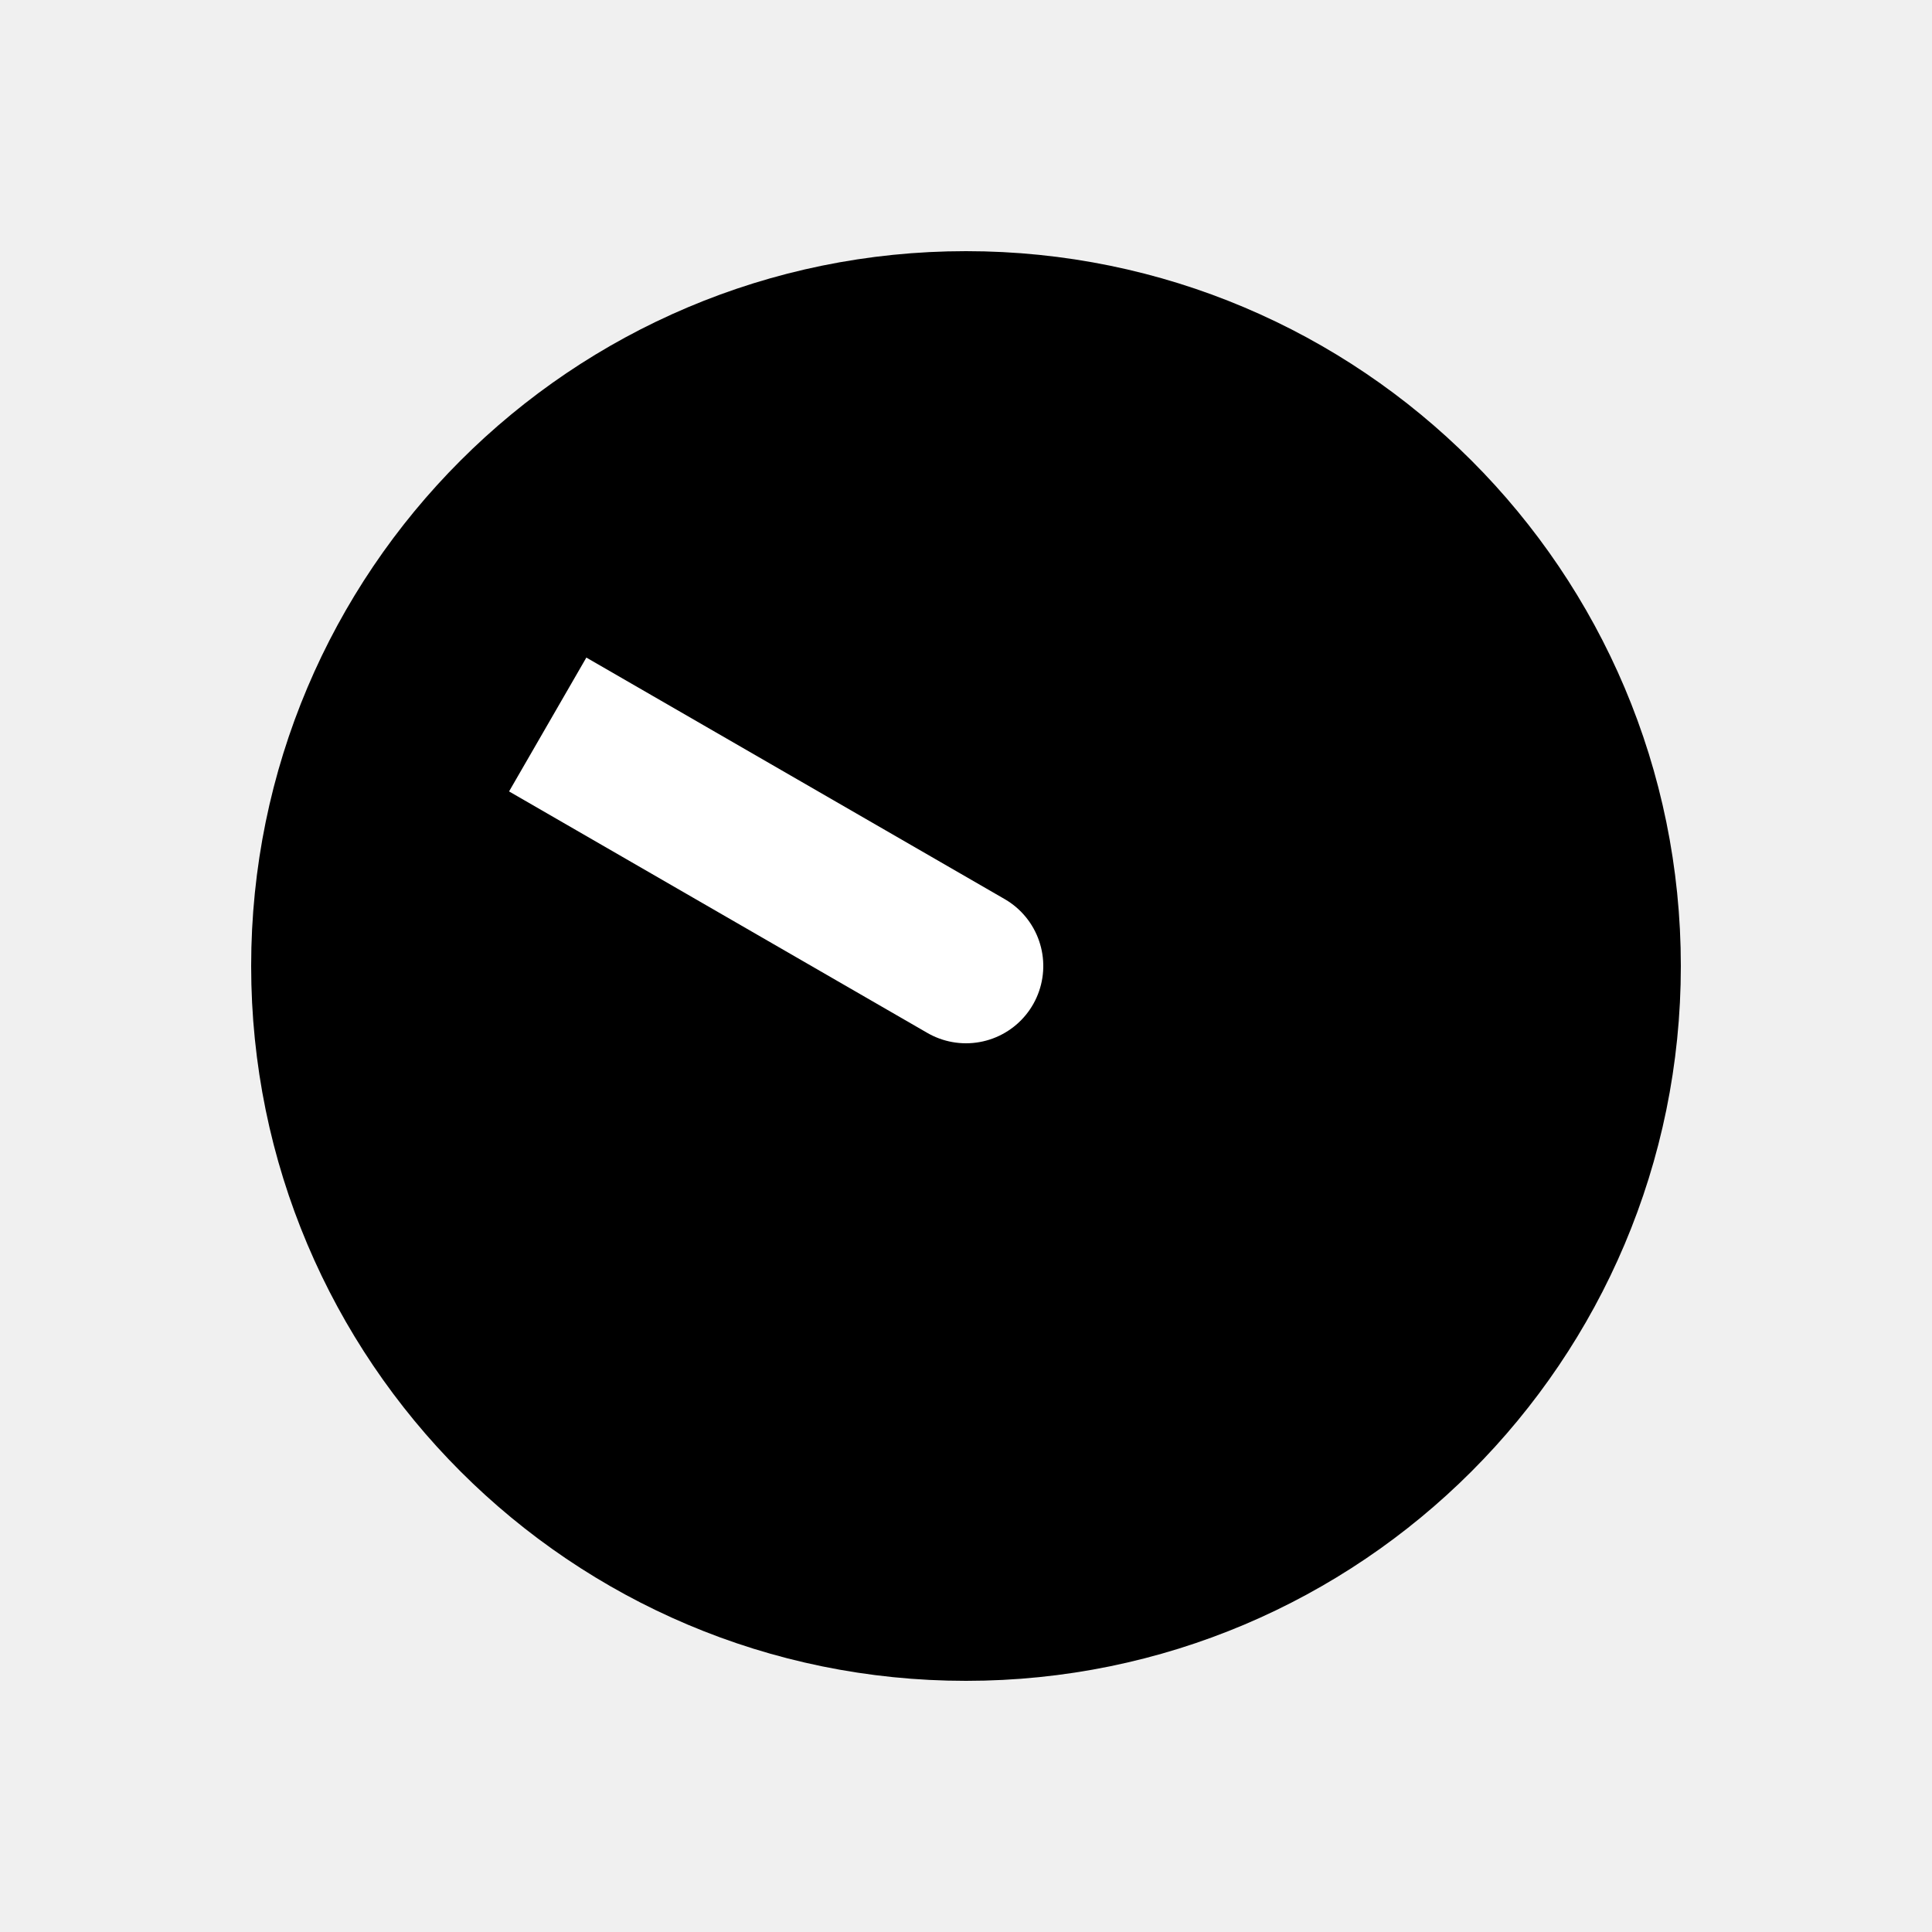
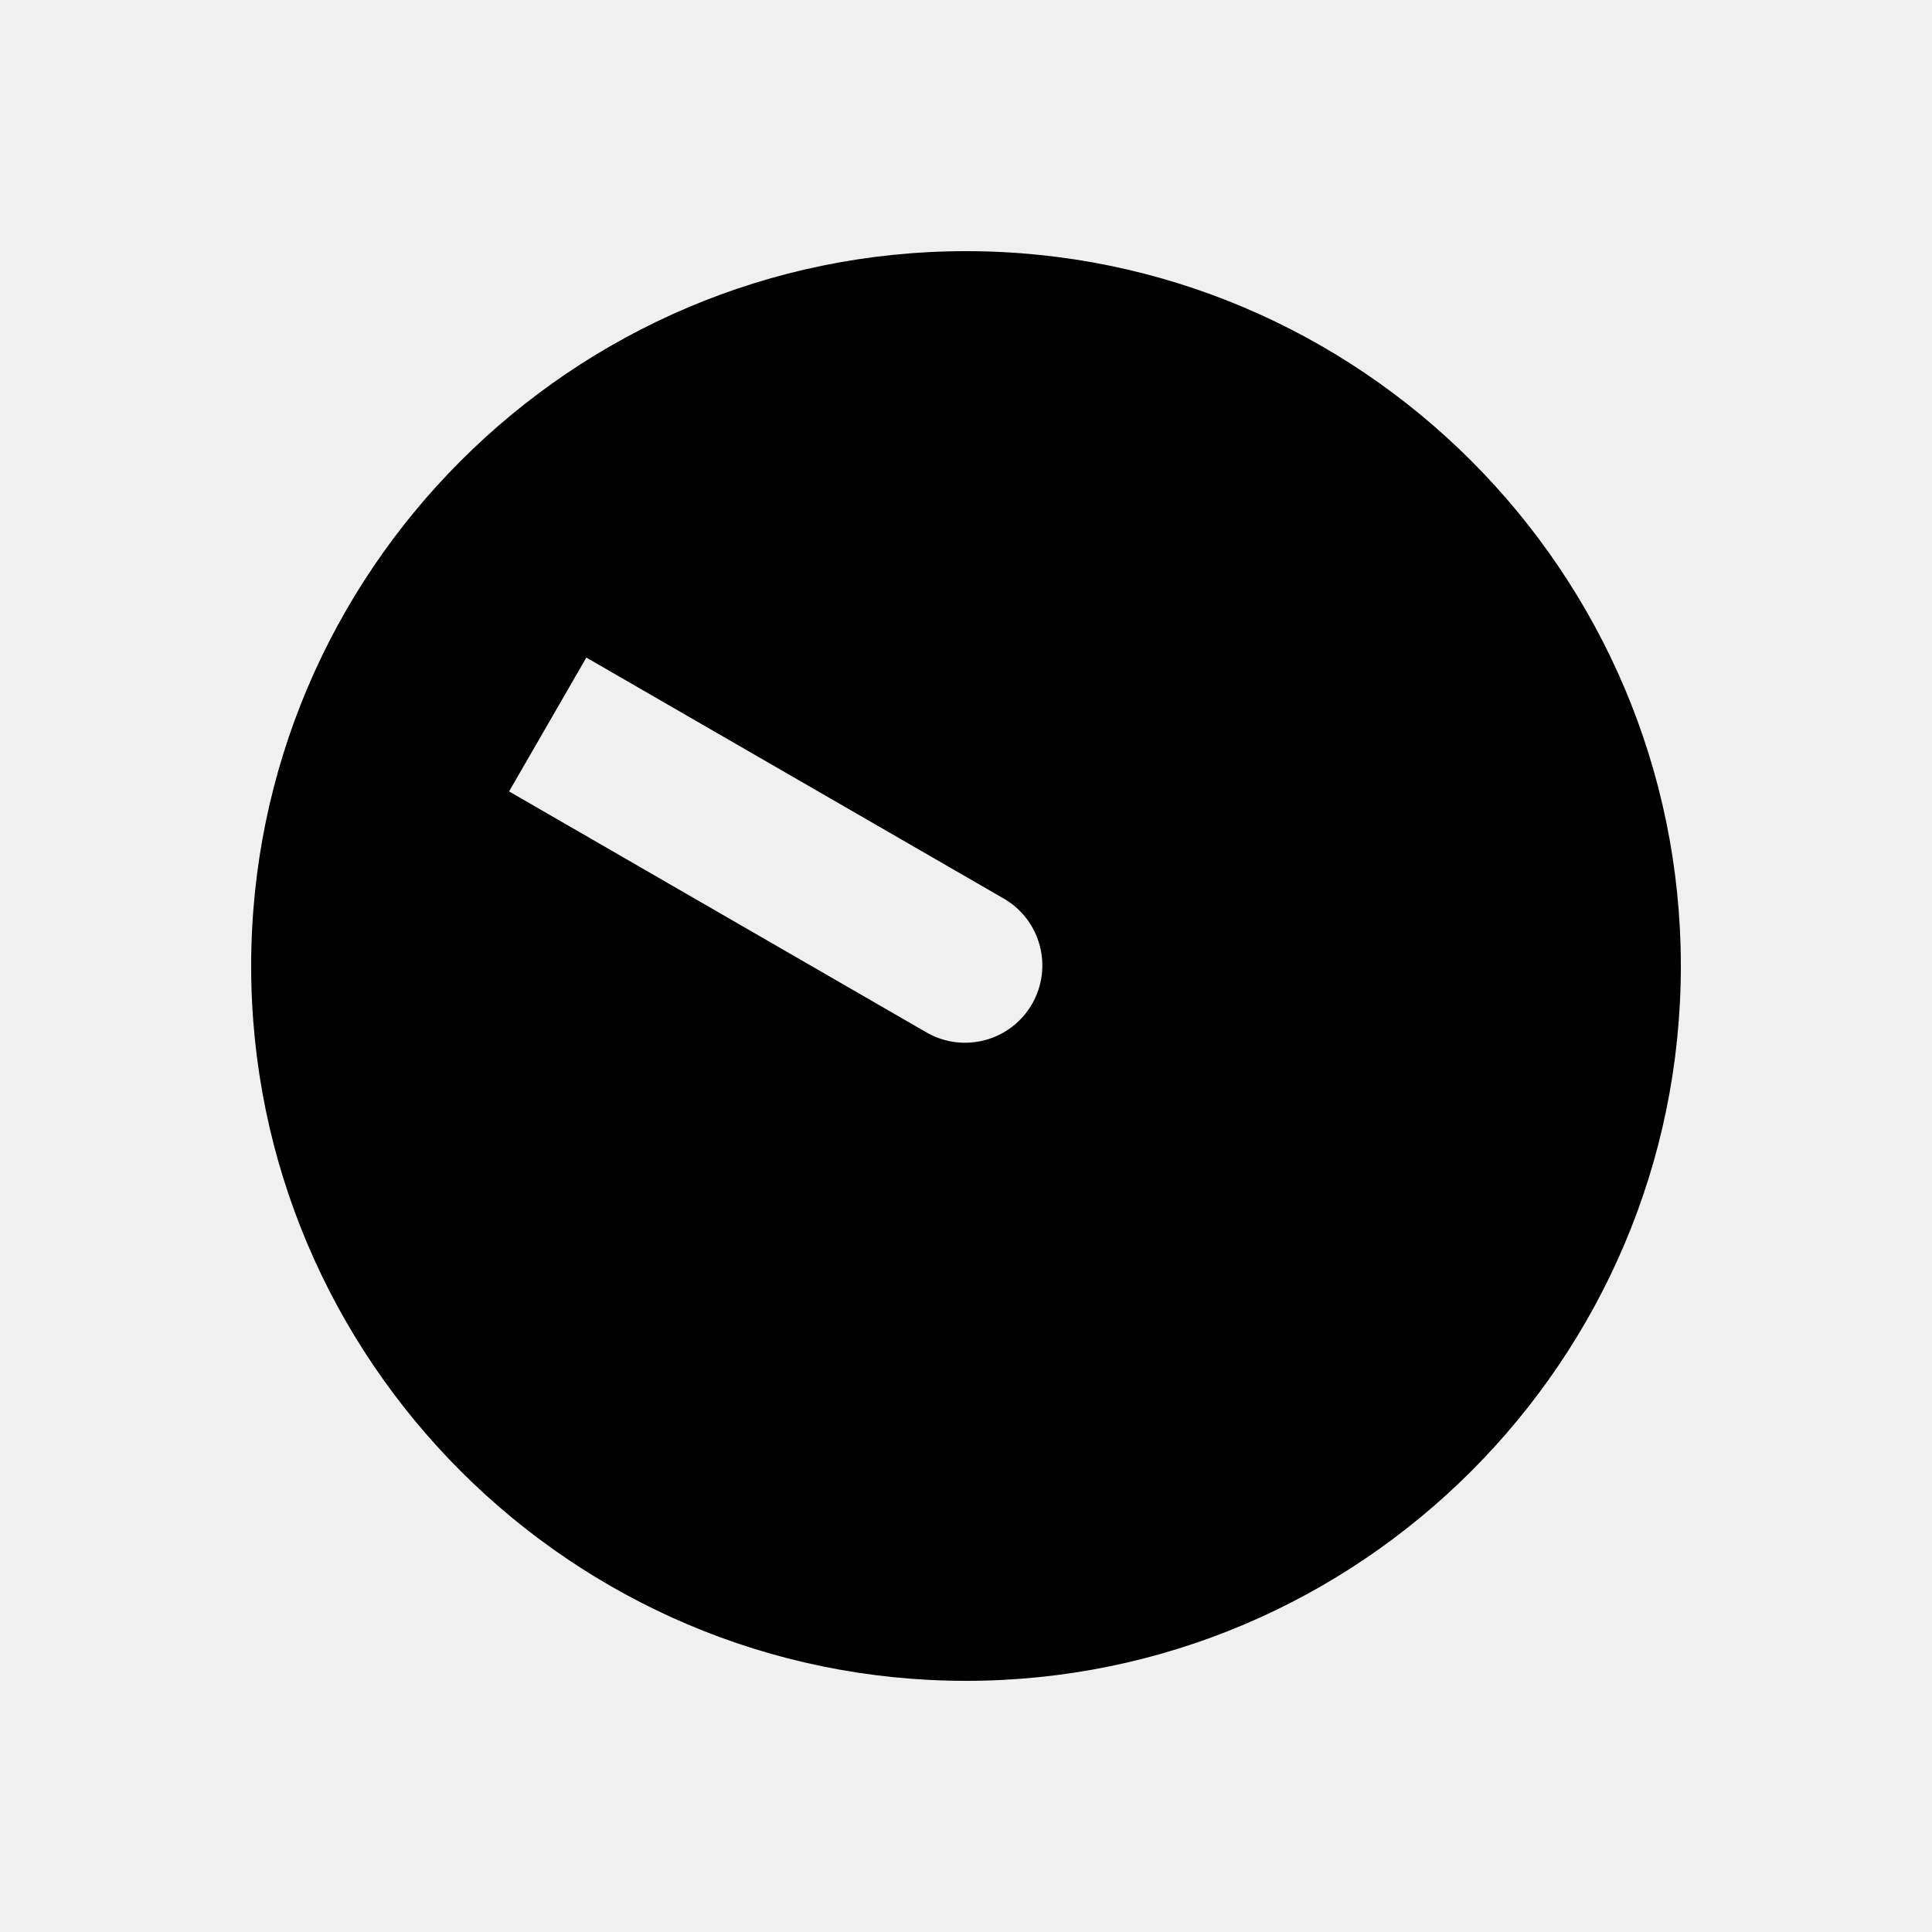
<svg xmlns="http://www.w3.org/2000/svg" height="1000" width="1000" version="1.1" id="h00m00" viewBox="0 0 1000 1000">
-   <g id="container">
-     <circle style="fill:#000000;stroke:#000000;stroke-width:60" id="frame" cx="500" cy="500" r="340" />
-     <g transform="translate(500,500) rotate(270)">
-       <path id="clock_10_50" style="fill:none; stroke:#FFF; stroke-width:80; stroke-linecap:square; stroke-linejoin:round" d="M 70.000,-121.244 L 0,0 l 105.000,-181.865" />
-     </g>
-   </g>
+   <defs id="defs10" />
+   <path id="path14" style="color:#000000;fill:#000000;stroke-width:60;-inkscape-stroke:none" d="M 500 130 C 296.011 130 130 296.011 130 500 C 130 703.989 296.011 870 500 870 C 703.989 870 870 703.989 870 500 C 870 296.011 703.989 130 500 130 z M 303.494 340.359 L 338.135 360.359 L 364.115 375.359 L 398.756 395.359 L 520 465.359 A 40.004 40.004 0 0 1 480 534.641 L 358.756 464.641 L 324.115 444.641 L 298.135 429.641 L 263.494 409.641 L 303.494 340.359 z " />
</svg>
